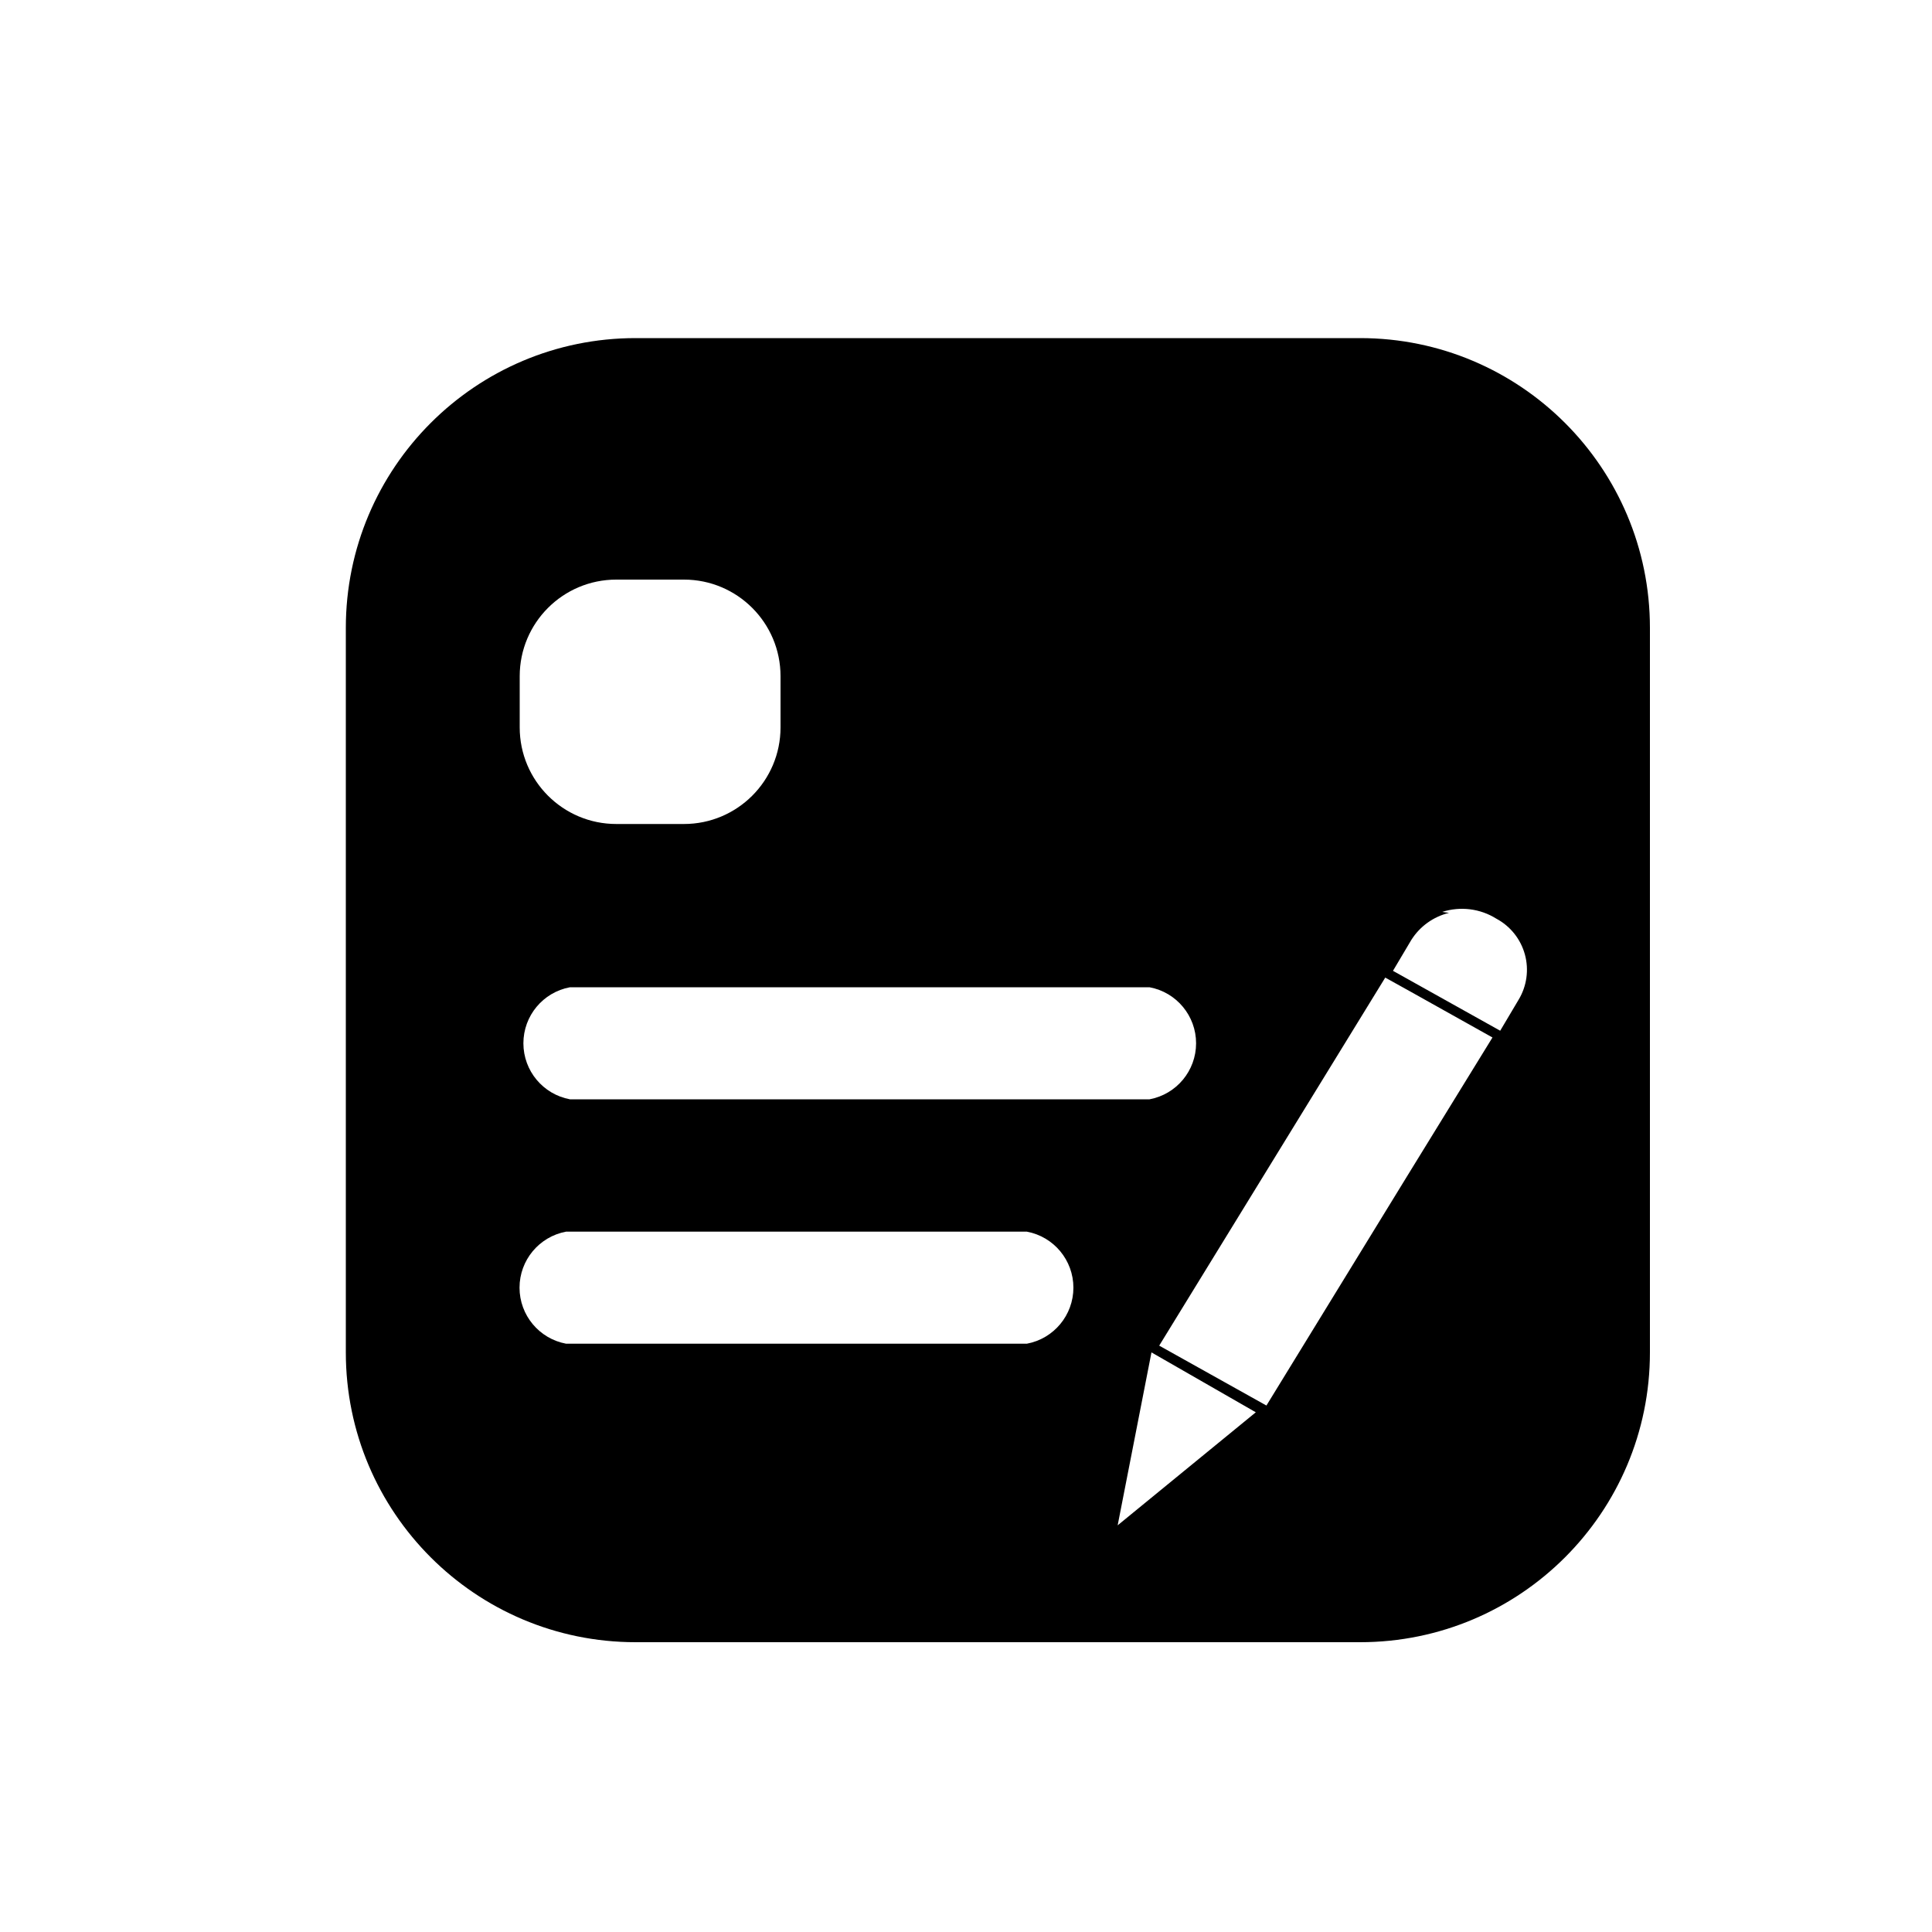
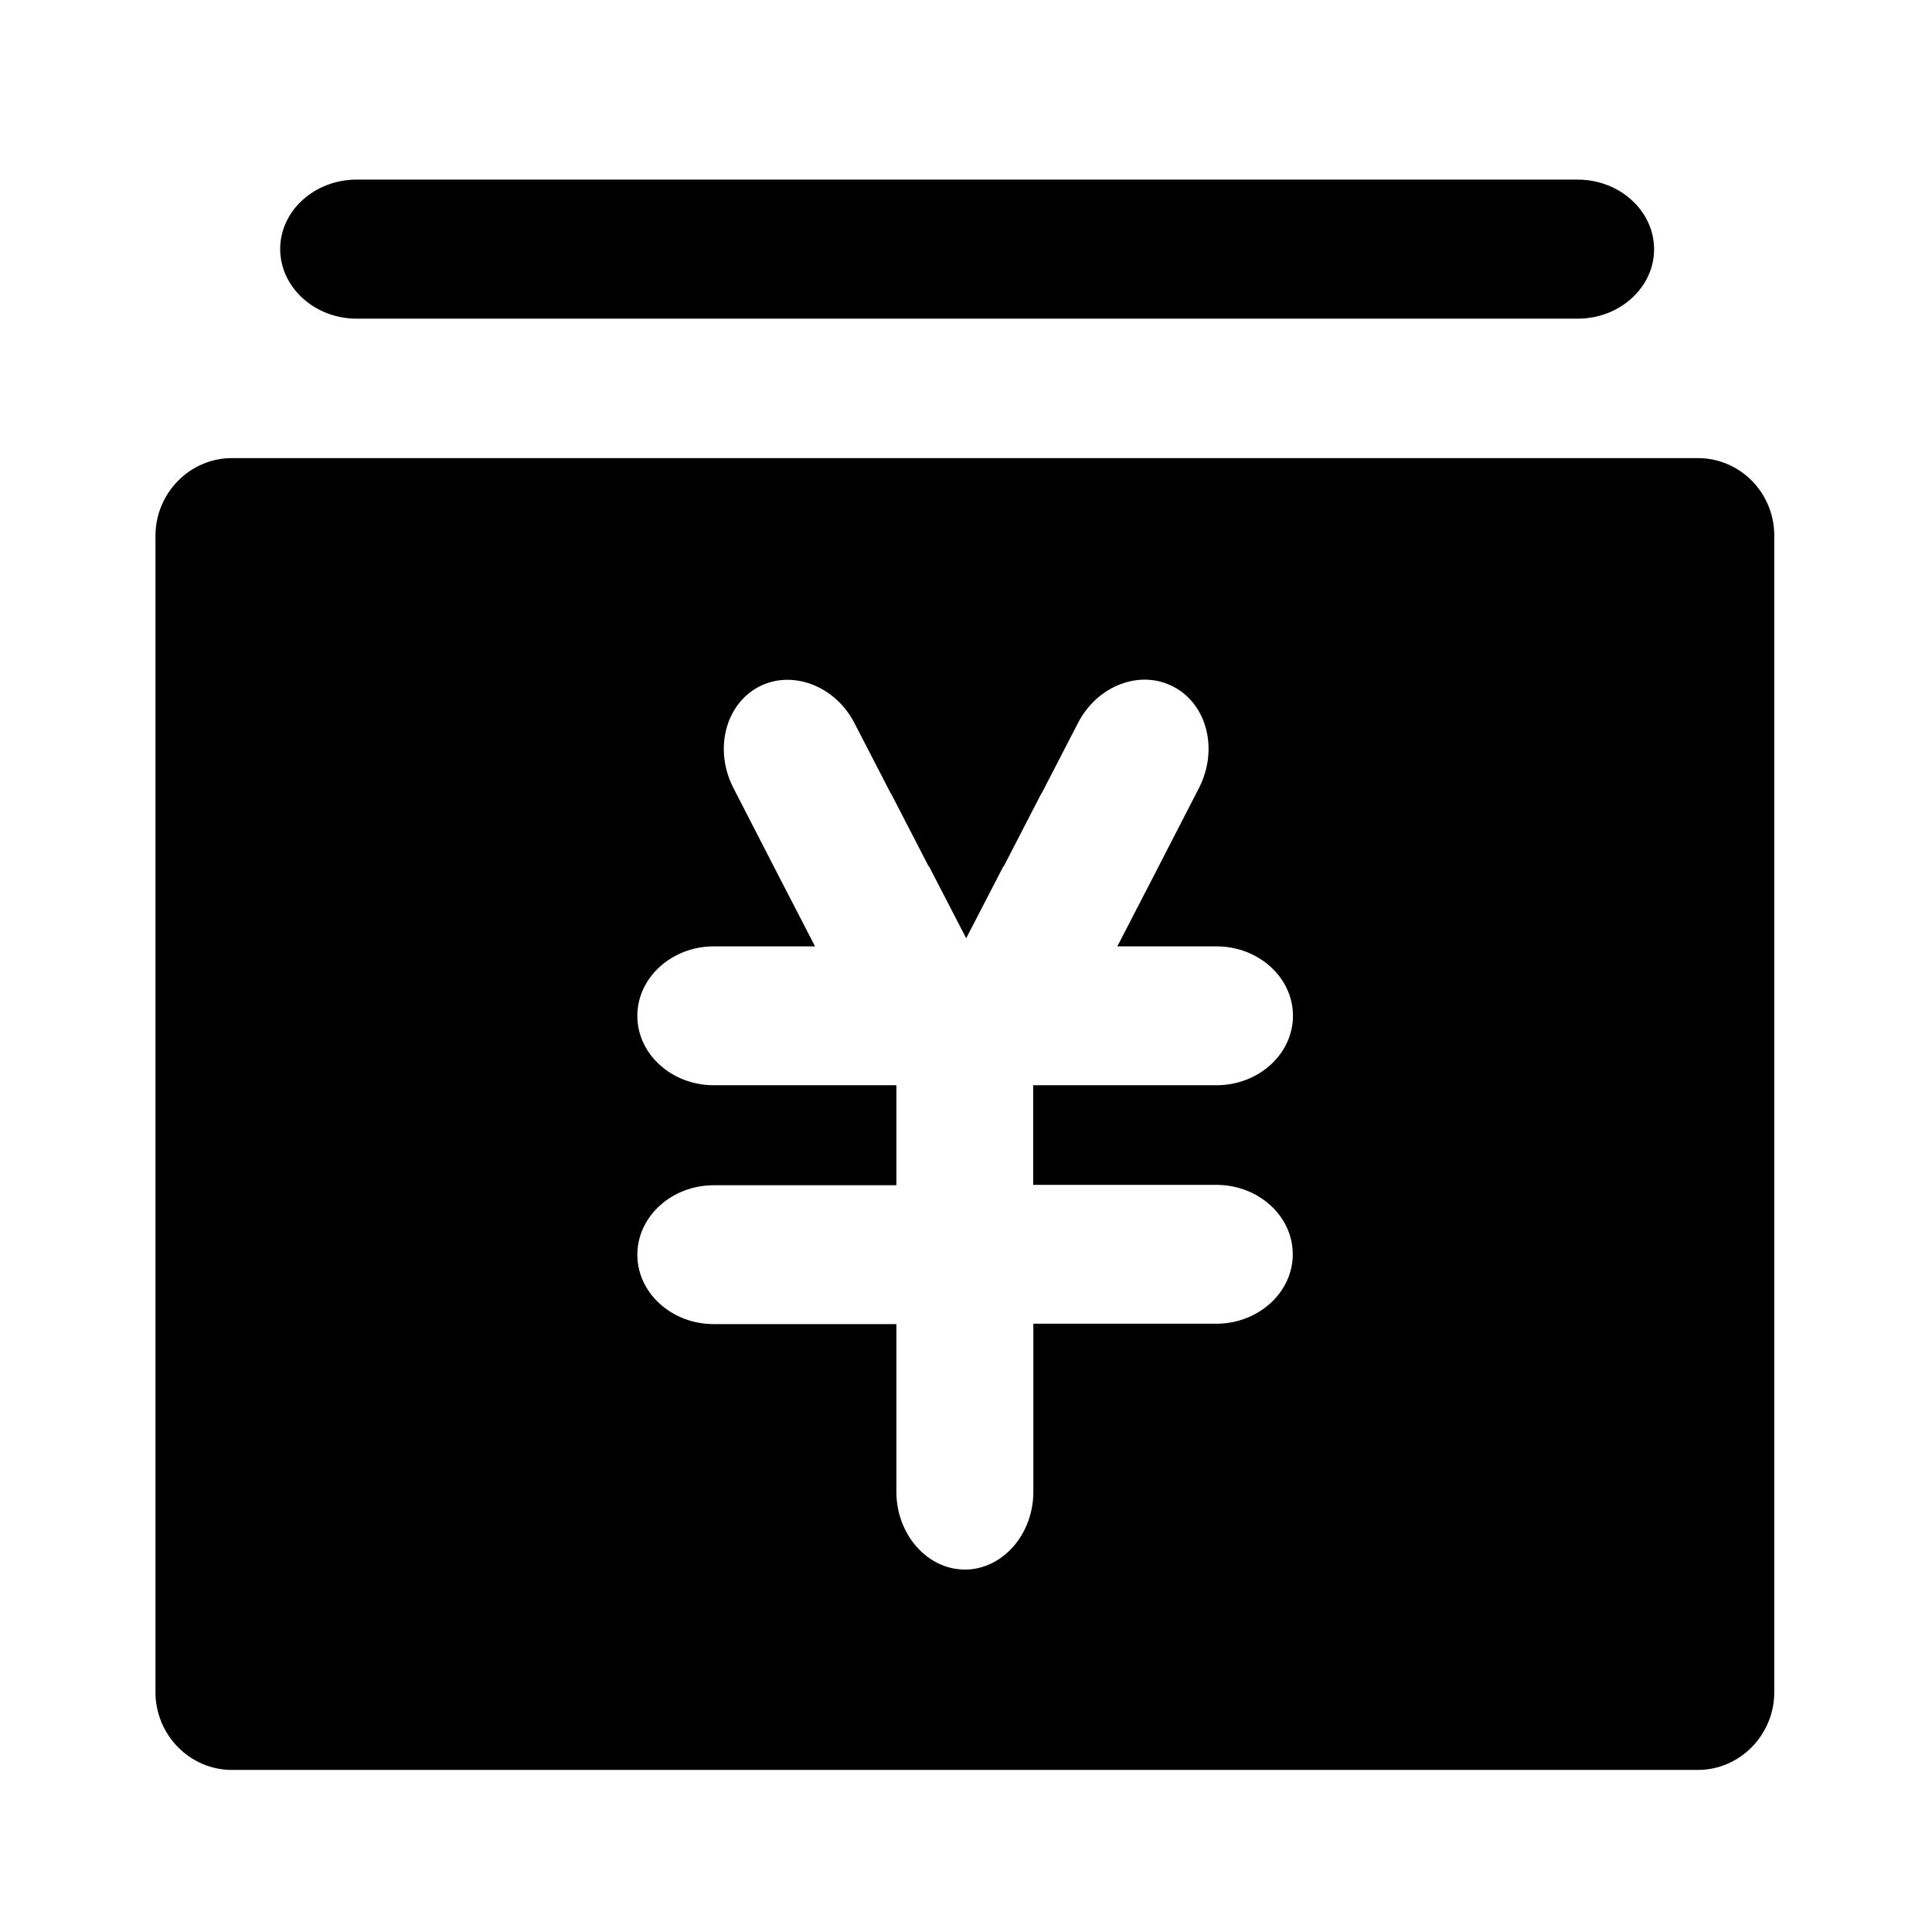
- <svg xmlns="http://www.w3.org/2000/svg" t="1640415364536" class="icon" viewBox="0 0 1024 1024" version="1.1" p-id="14109" width="200" height="200">
+ <svg xmlns="http://www.w3.org/2000/svg" t="1640419406059" class="icon" viewBox="0 0 1024 1024" version="1.1" p-id="41800" width="200" height="200">
  <defs>
    <style type="text/css" />
  </defs>
-   <path d="M592.384 808.448L665.6 748.544 610.304 716.8z m22.016-95.232l56.832 31.744 74.752-121.856 45.056-73.216-43.008-24.064-13.824-7.68z m153.6-229.376a32.768 32.768 0 0 0-19.968 14.336l-9.728 16.384 56.832 31.744 9.728-16.384a30.72 30.72 0 0 0-11.776-43.008 34.304 34.304 0 0 0-28.672-3.584zM326.656 307.2a51.2 51.2 0 0 0-51.2 51.2v27.136a51.2 51.2 0 0 0 51.2 51.2h35.84a51.2 51.2 0 0 0 51.2-51.2V358.4a51.2 51.2 0 0 0-51.2-51.2z m217.6 345.6H300.032a30.208 30.208 0 0 0 0 59.392h244.224a30.208 30.208 0 0 0 0-59.392z m65.024-129.536h-307.2a30.208 30.208 0 0 0 0 59.392h307.2a30.208 30.208 0 0 0 0-59.392zM336.896 179.2h384a153.6 153.6 0 0 1 153.6 153.6V716.8a153.6 153.6 0 0 1-153.6 153.6h-384a153.6 153.6 0 0 1-153.6-153.6V332.8a153.6 153.6 0 0 1 153.6-153.6z" fill="" p-id="14110" />
+   <path d="M189 168.9h647.2c22.3 0 40.5-16.5 40.5-36.8s-18.2-36.9-40.5-36.9H189c-22.3 0-40.5 16.5-40.5 36.8 0 20.2 18.2 36.9 40.5 36.9z m243 332.6h0.2-0.2z m467.9-258.7h-777c-22.3 0-40.5 18.6-40.5 41.2v612.9c0 22.6 18.2 41.2 40.5 41.2h777c22.3 0 40.5-18.6 40.5-41.2v-613c0-22.8-18.2-41.1-40.5-41.1zM644.7 628c22.3 0 40.5 16.5 40.5 36.8 0 20.2-18.2 36.8-40.5 36.8h-97v89.1c0 22.6-16.4 41.2-36.3 41.2s-36.3-18.6-36.3-41.2v-88.9h-96.8c-22.3 0-40.5-16.5-40.5-36.8 0-20.2 18.2-36.8 40.5-36.8h96.8v-53h-96.8c-22.3 0-40.5-16.5-40.5-36.8 0-20.2 18.2-36.8 40.5-36.8H432l-19.9-38.5-23.4-45.5c-10.3-20.1-4.4-44 13.3-53.5 17.7-9.4 40.7-0.7 50.9 19.2l18.9 36.6c0.3 0.5 0.7 1.2 1 1.7l19.4 37.6h0.2l19.7 38.1 19.7-38.1h0.2l19.4-37.6c0.3-0.7 0.7-1.2 1-1.7l18.9-36.6c10.3-20.1 33.2-28.7 50.9-19.2 17.7 9.4 23.6 33.4 13.3 53.5l-23.4 45.5-19.9 38.5h-0.2 52.8c22.3 0 40.5 16.5 40.5 36.8 0 20.2-18.2 36.8-40.5 36.8h-97.2V628h97.1z m0 0" p-id="41801" />
</svg>
